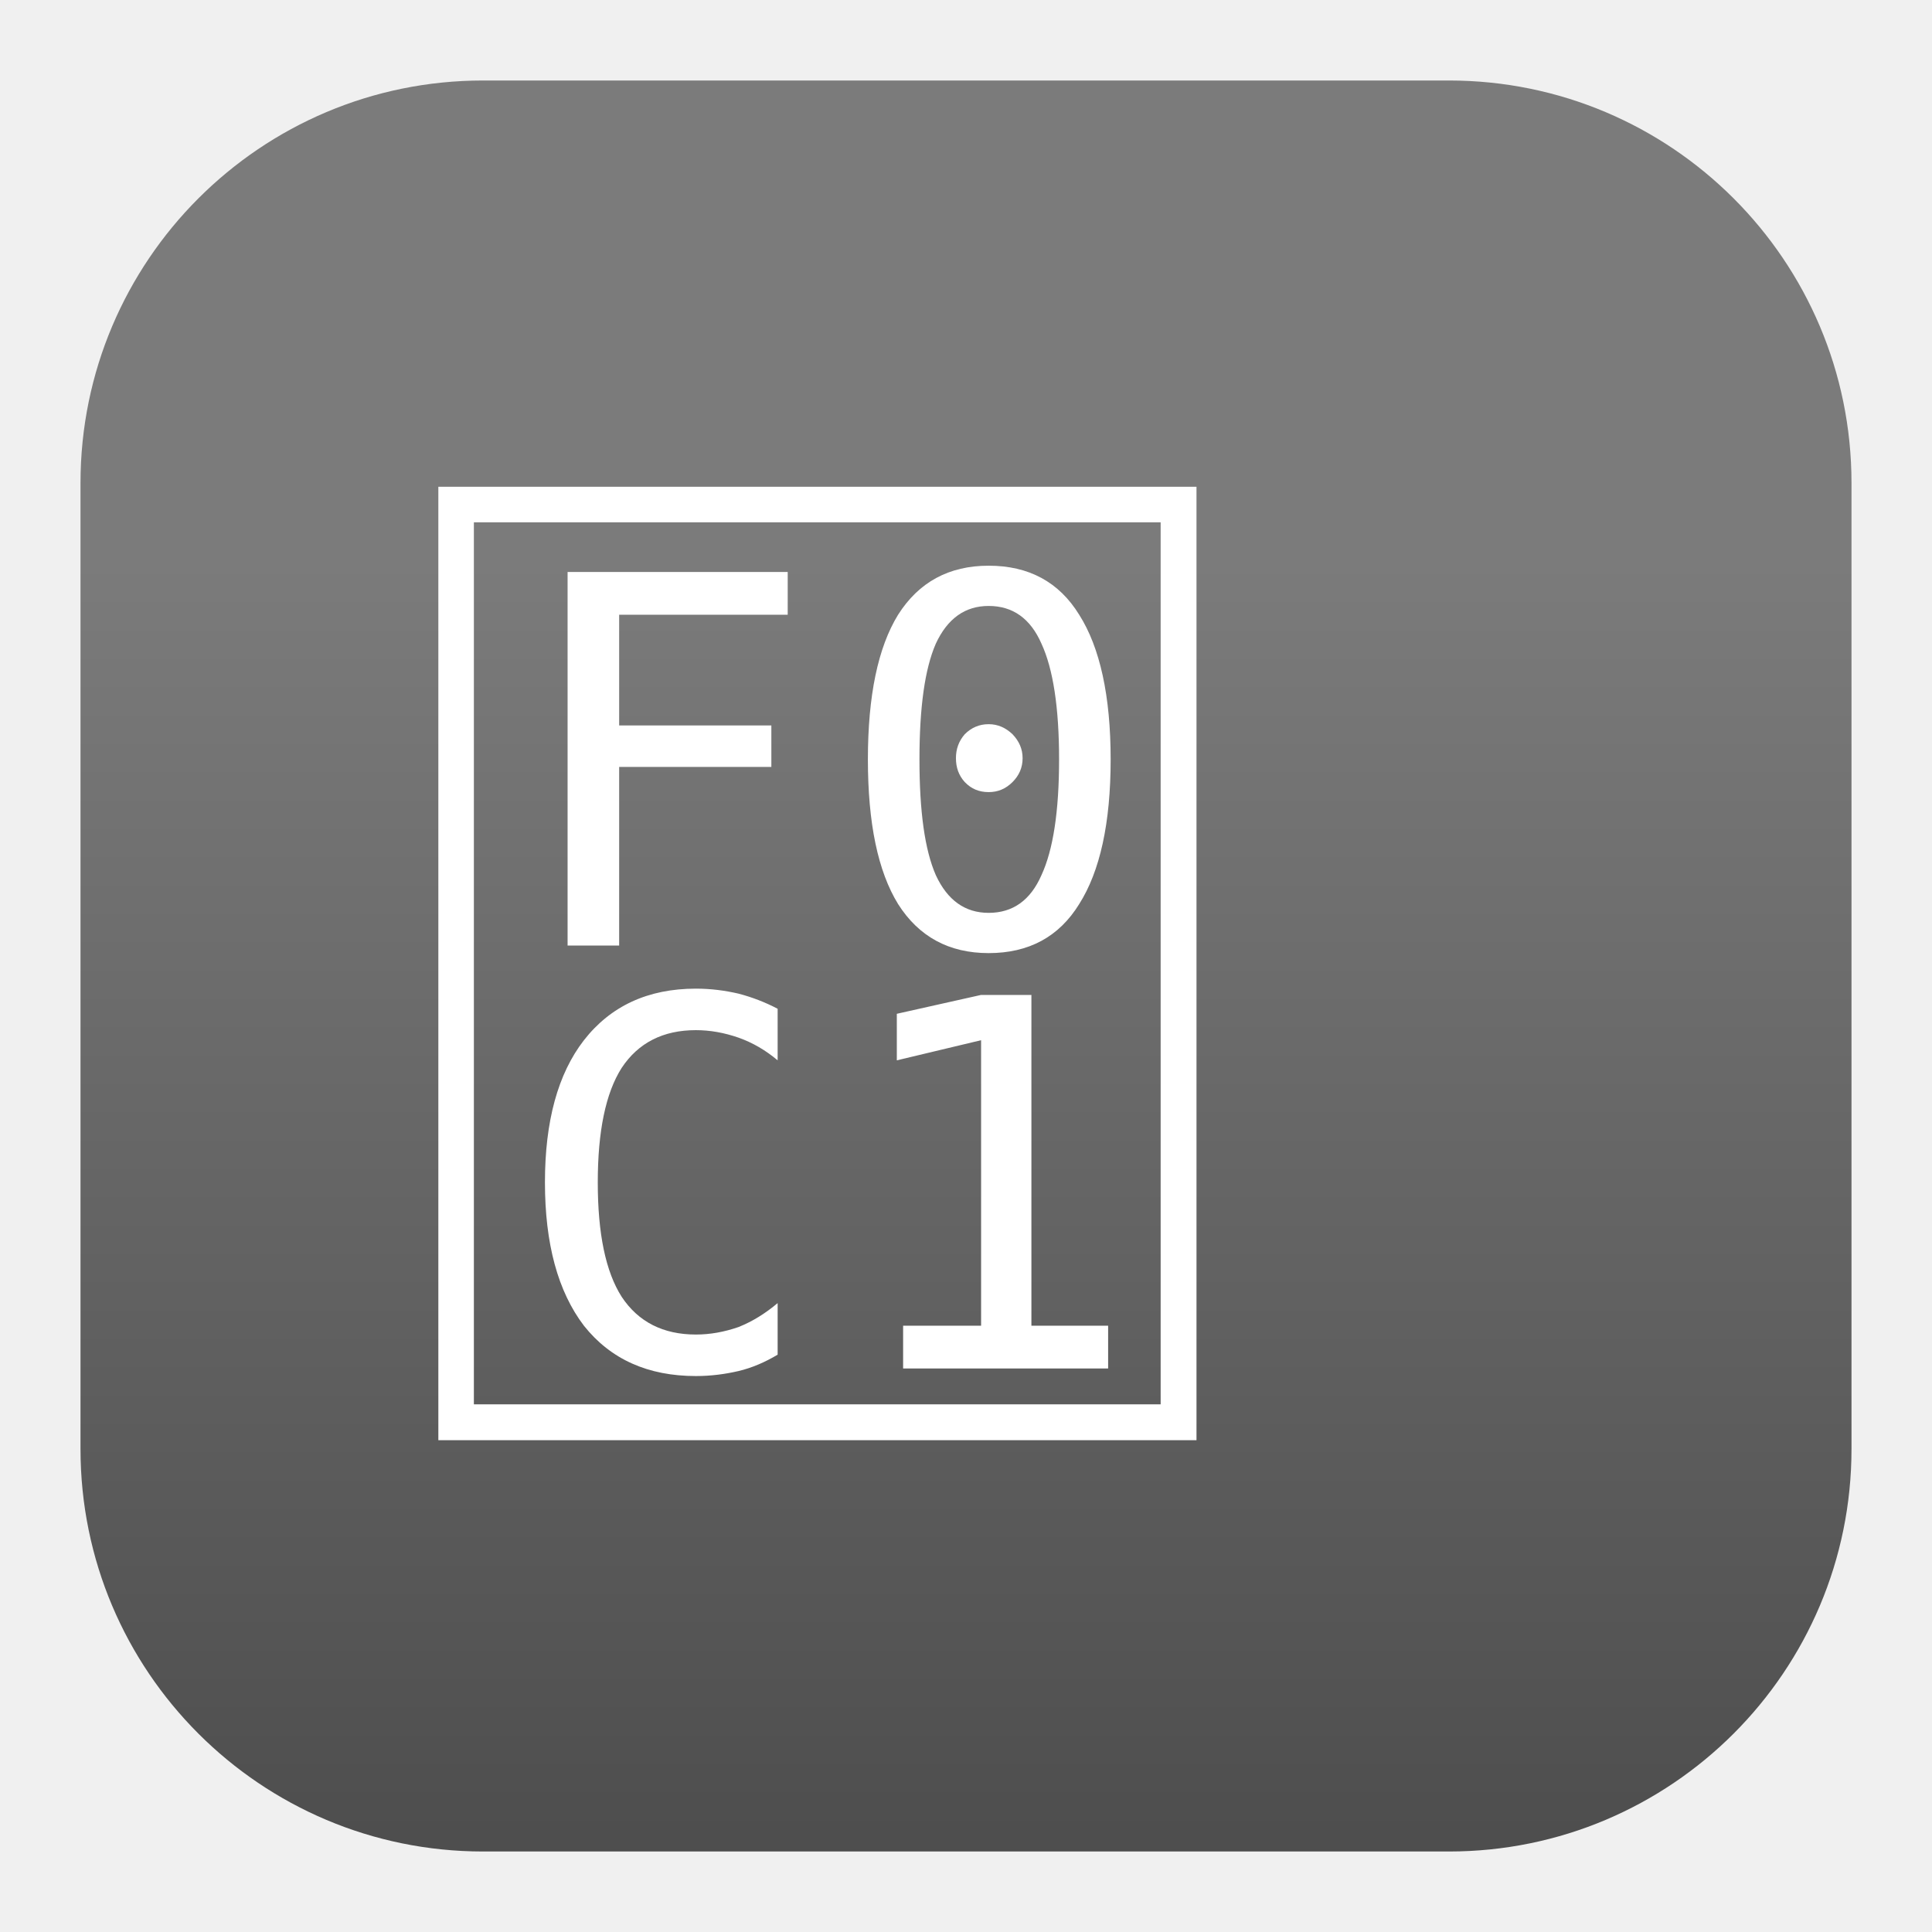
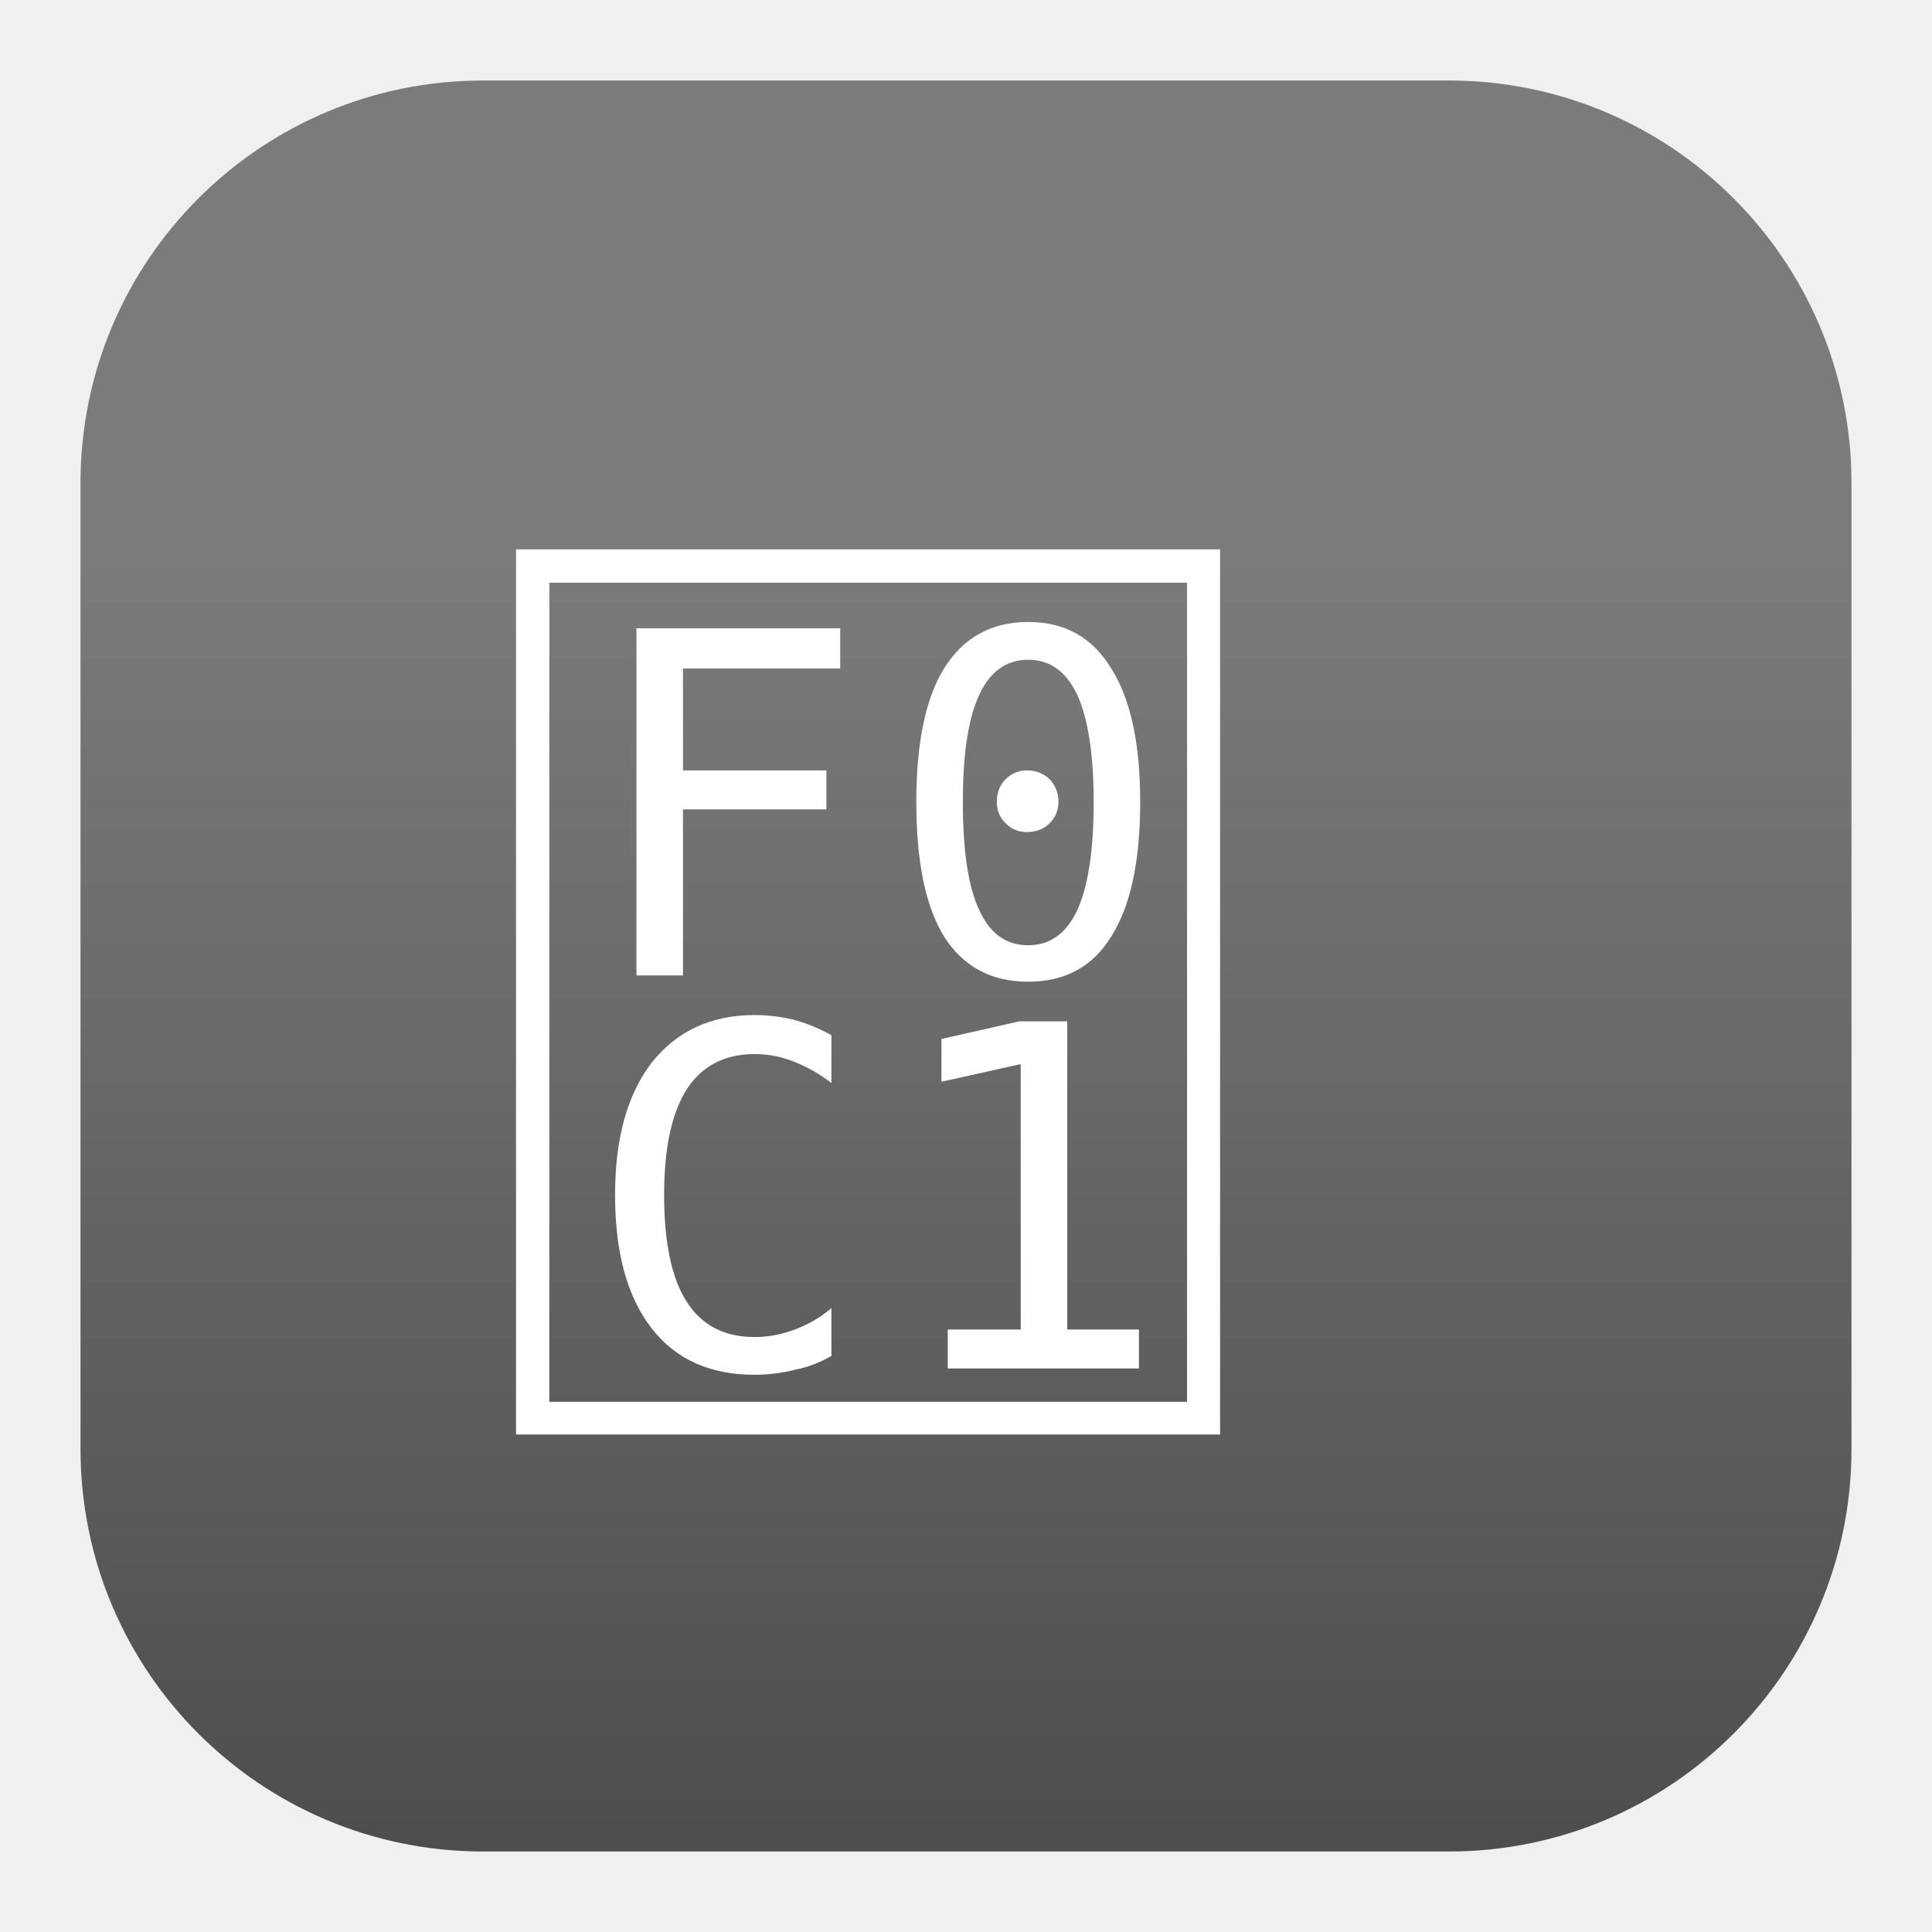
<svg xmlns="http://www.w3.org/2000/svg" width="24px" height="24px" viewBox="0 0 24 24" version="1.1">
  <defs>
    <linearGradient x1="50%" y1="26.742%" x2="50%" y2="99.756%" id="linearGradient-1">
      <stop stop-color="#7B7B7B" offset="0%" />
      <stop stop-color="#4E4E4E" offset="100%" />
    </linearGradient>
  </defs>
  <g id="webpage" stroke="none" stroke-width="1" fill="none" fill-rule="evenodd">
    <rect id="Rectangle" fill="url(#linearGradient-1)" x="1" y="1" width="22" height="22" rx="5" />
-     <text id="link---FontAwesome" font-family="FontAwesome" font-size="14" font-weight="normal" fill="#FFFFFF">
-       <tspan x="5" y="17"></tspan>
+     <text id="link---FontAwesome" font-family="FontAwesome" font-size="13" font-weight="normal" fill="#FFFFFF">
+       <tspan x="6" y="17"></tspan>
    </text>
  </g>
</svg>
